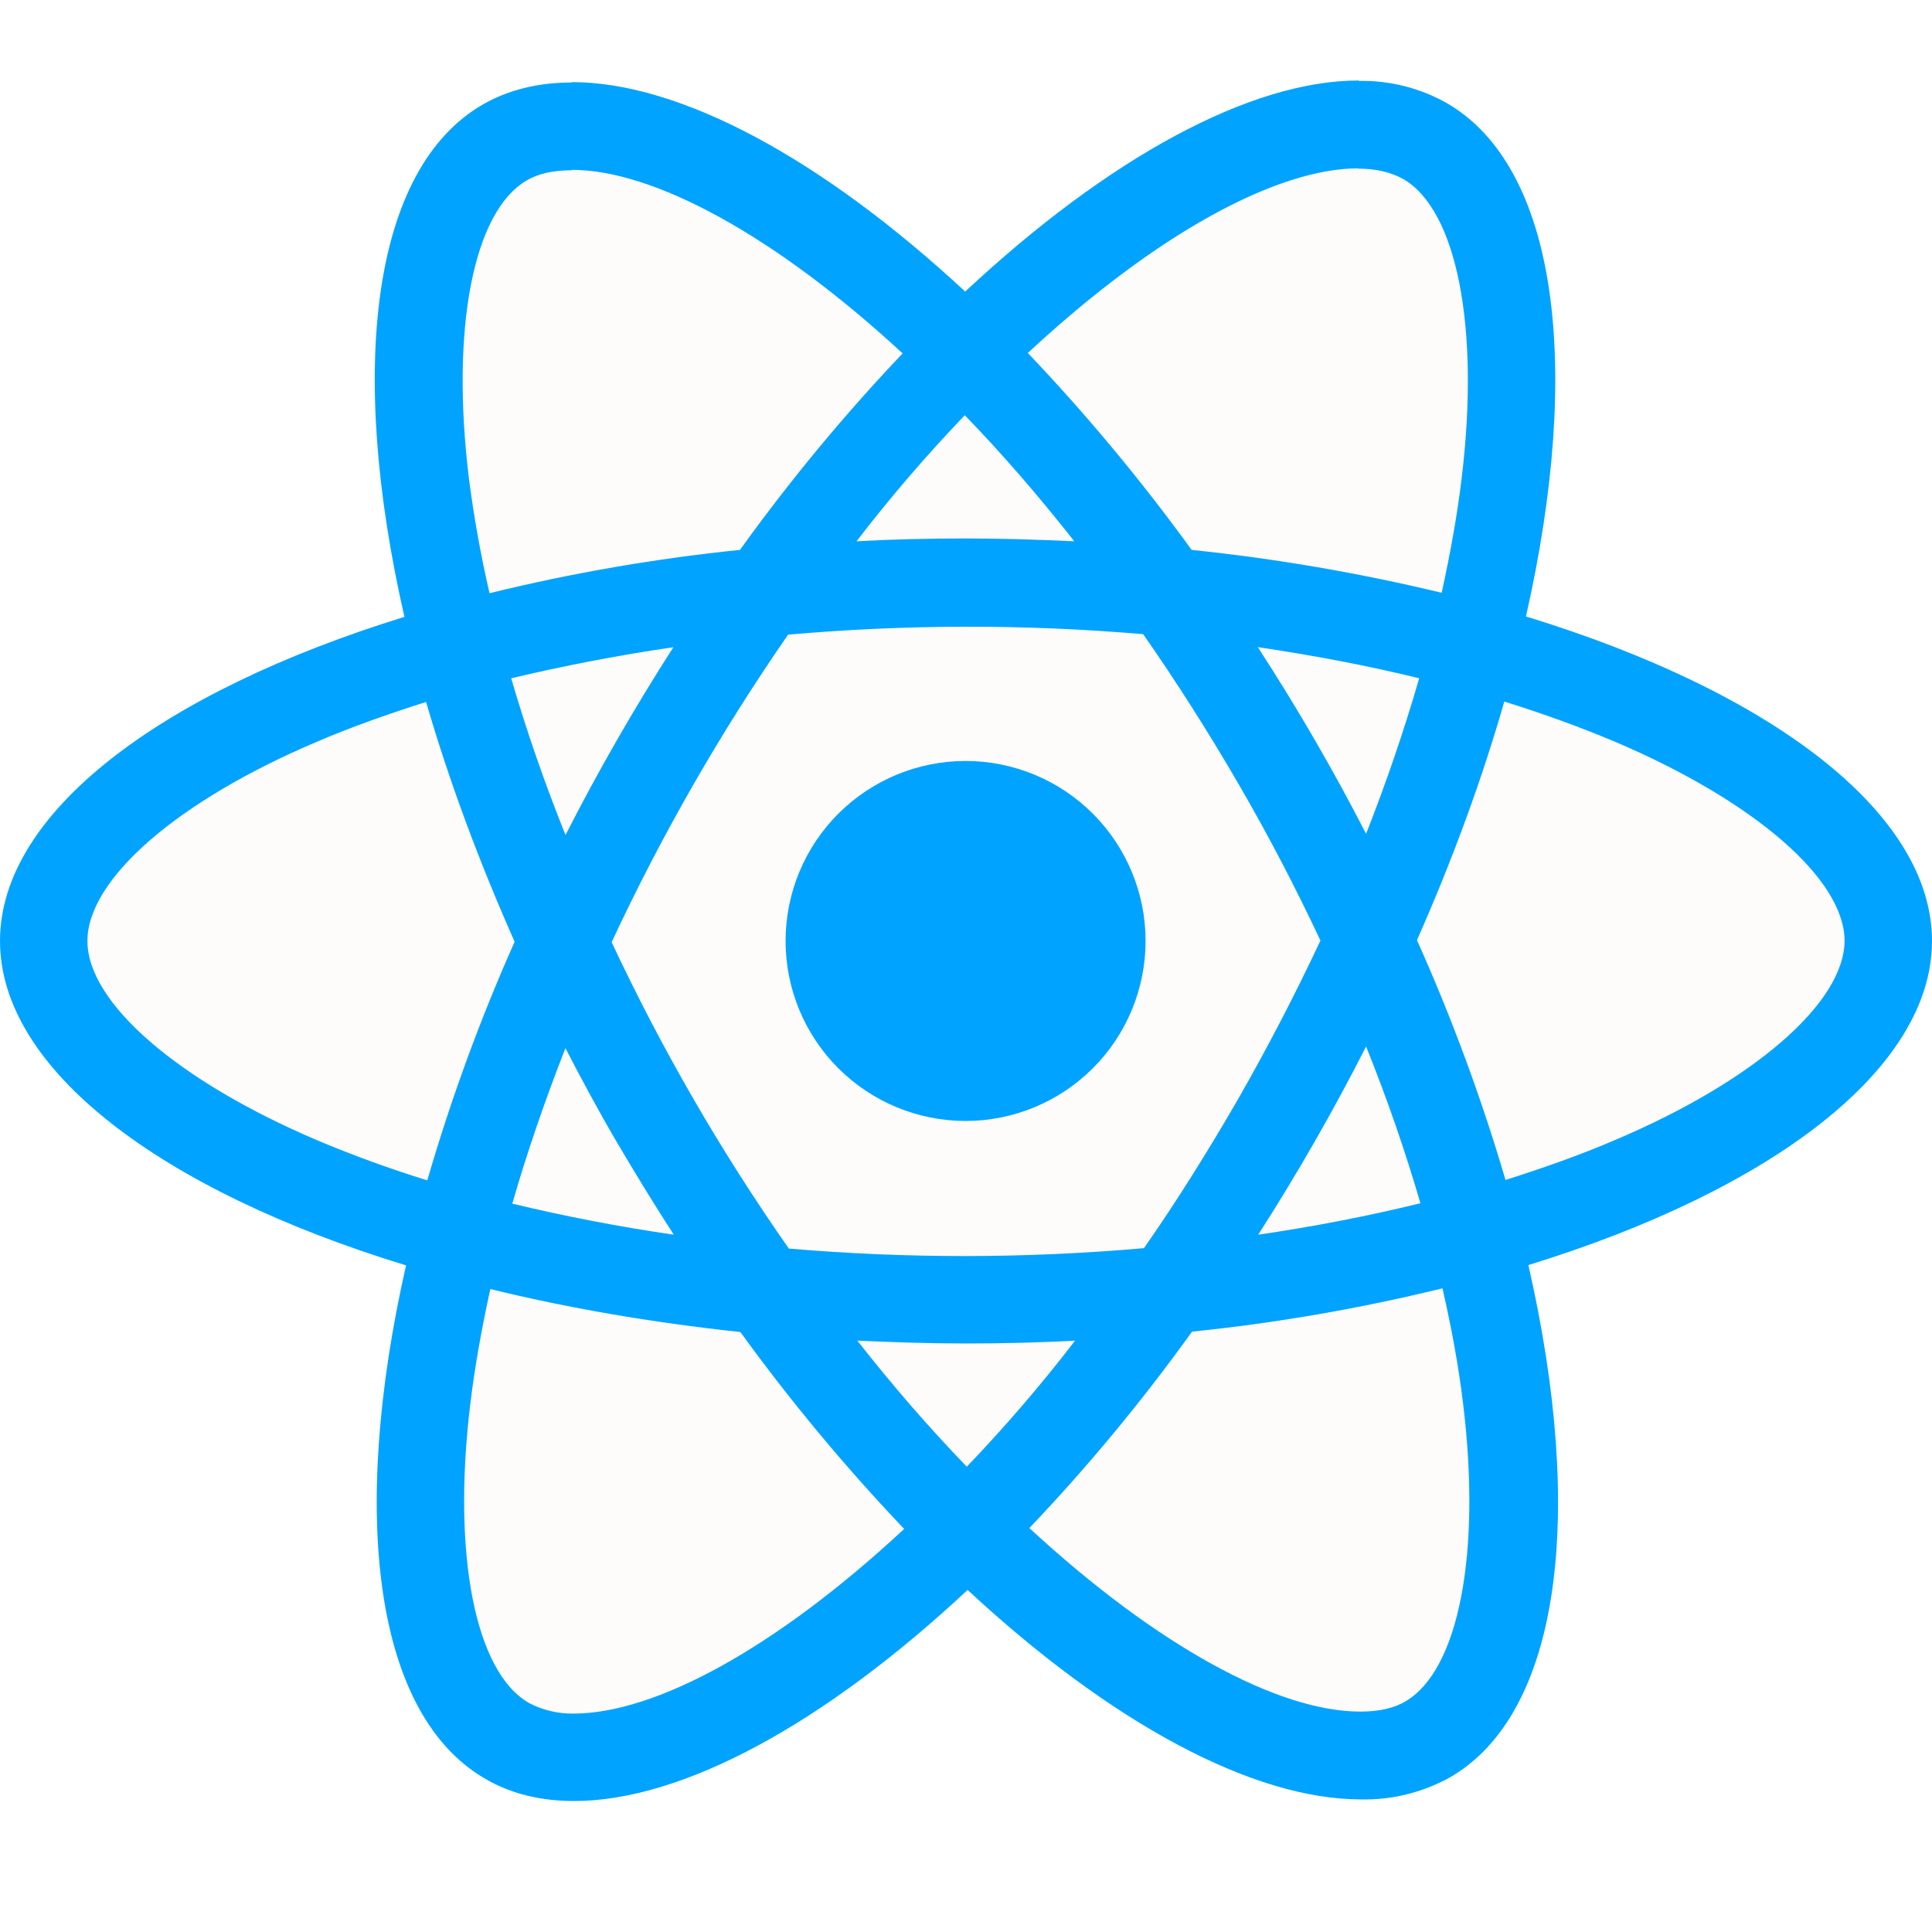
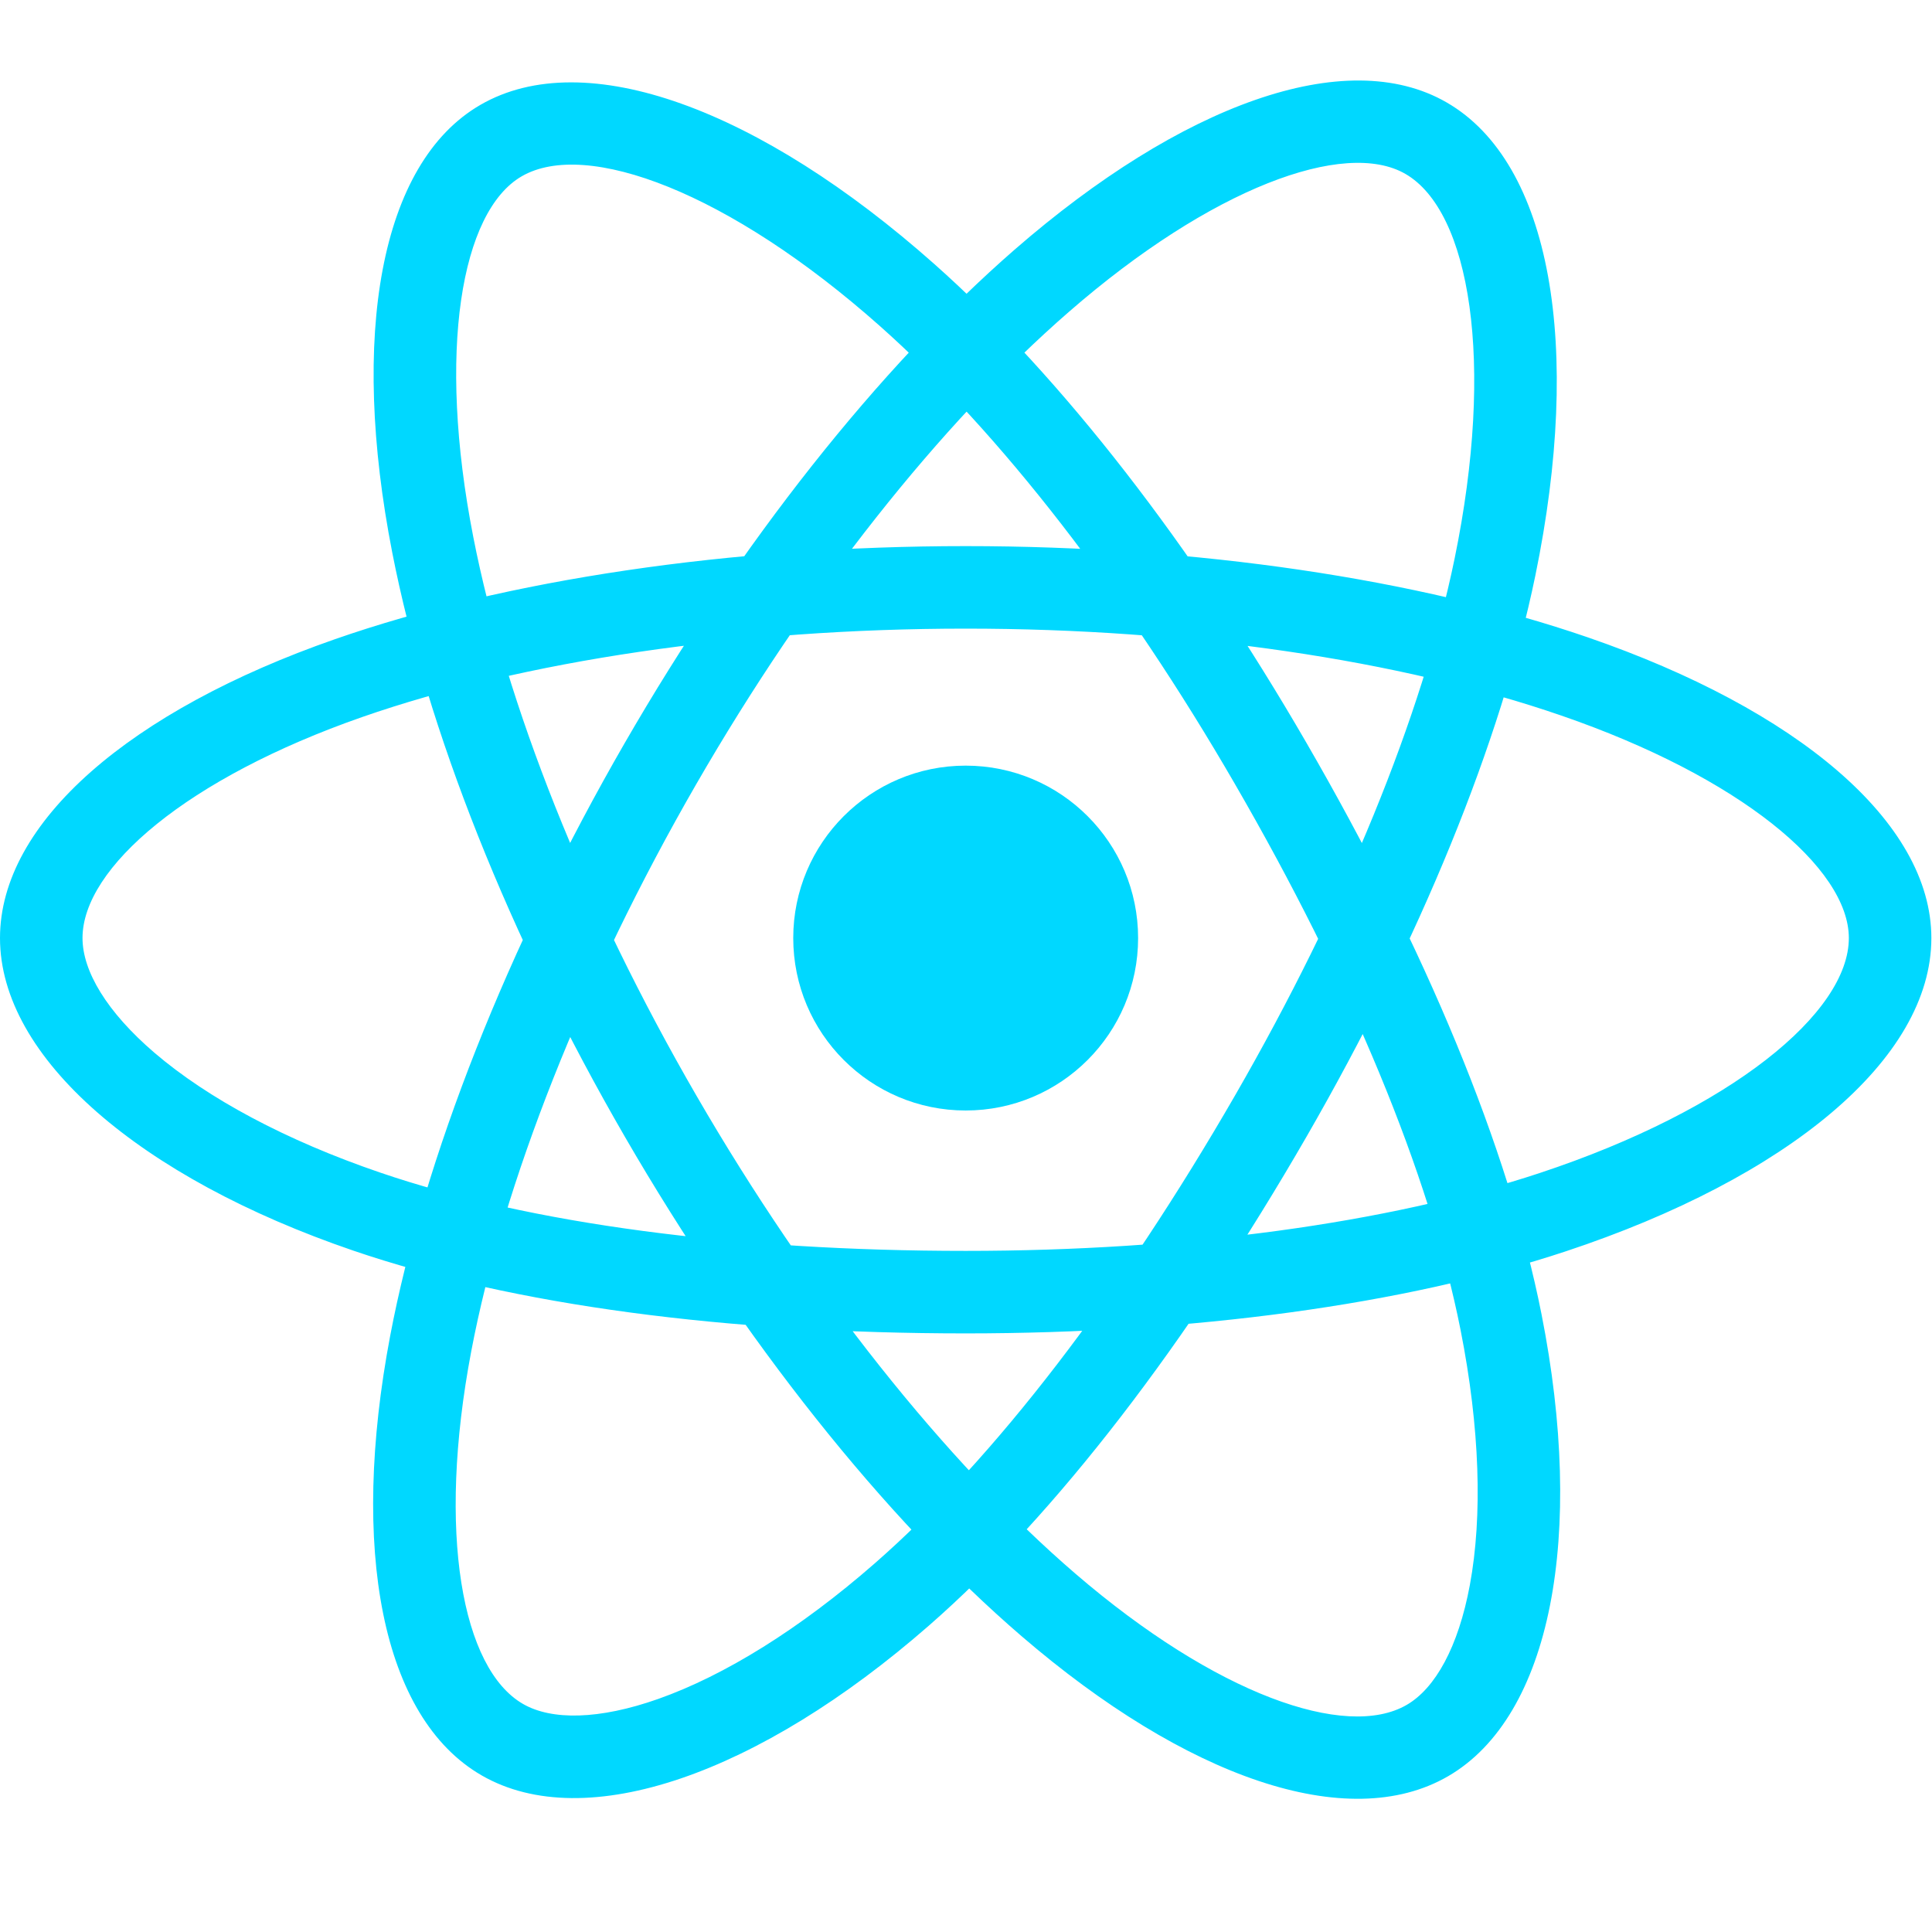
- <svg xmlns="http://www.w3.org/2000/svg" width="200" height="200" viewBox="0 0 200 200" fill="none">
-   <path d="M42 45.5L52 14.5L57.5 12.5L65.5 14.5L73.5 17L82.5 22.5L91 30L101 35.5L111.5 25L123.5 14.5L138.5 10.5L149 12.5L157 32.5L152 66.5L168.5 71.5L190 85.5L197 98L190 111L168.5 120.5L152.5 127.5L155.5 142.5V168.5L149 178L140 181.5L121 173.5L101 160L96 165L72 181.5L52 180L44.5 160L47 129.5L40 125L10 108.5L4.5 91L22.5 76.5L47 65.5L42 45.5Z" fill="#FEFBFB" />
-   <path d="M99.957 116.042C104.898 116.042 109.638 114.079 113.132 110.584C116.627 107.09 118.59 102.351 118.59 97.409C118.59 92.467 116.627 87.727 113.132 84.233C109.638 80.739 104.898 78.775 99.957 78.775C95.015 78.775 90.275 80.739 86.781 84.233C83.286 87.727 81.323 92.467 81.323 97.409C81.323 102.351 83.286 107.09 86.781 110.584C90.275 114.079 95.015 116.042 99.957 116.042V116.042Z" fill="#00a3ff" />
-   <path d="M200 97.408C200 84.158 183.408 71.6 157.967 63.816C163.842 37.891 161.233 17.258 149.733 10.65C146.947 9.089 143.793 8.303 140.6 8.375V17.458C142.475 17.458 143.983 17.833 145.25 18.525C150.792 21.708 153.2 33.808 151.325 49.383C150.875 53.216 150.142 57.25 149.242 61.366C140.722 59.313 132.075 57.83 123.358 56.925C118.165 49.76 112.5 42.951 106.4 36.541C119.692 24.191 132.167 17.425 140.65 17.425V8.333C129.433 8.333 114.758 16.325 99.917 30.183C85.083 16.416 70.4 8.5 59.192 8.5V17.583C67.633 17.583 80.15 24.316 93.442 36.583C87.733 42.583 82.025 49.383 76.6 56.925C67.865 57.819 59.203 59.318 50.675 61.408C49.733 57.333 49.042 53.383 48.55 49.591C46.633 34.008 49 21.908 54.508 18.691C55.725 17.958 57.317 17.625 59.192 17.625V8.541C55.775 8.541 52.667 9.275 49.983 10.816C38.525 17.425 35.958 38.008 41.867 63.858C16.508 71.691 0 84.2 0 97.408C0 110.658 16.592 123.216 42.033 130.991C36.158 156.925 38.767 177.558 50.267 184.158C52.917 185.708 56.017 186.441 59.433 186.441C70.65 186.441 85.325 178.45 100.167 164.591C115 178.366 129.675 186.275 140.892 186.275C144.109 186.343 147.287 185.555 150.1 183.991C161.558 177.391 164.125 156.808 158.217 130.958C183.492 123.175 200 110.616 200 97.408ZM146.917 70.216C145.333 75.665 143.498 81.038 141.417 86.316C138.01 79.689 134.269 73.239 130.208 66.991C136 67.85 141.583 68.908 146.925 70.216H146.917ZM128.25 113.633C125.075 119.133 121.808 124.358 118.425 129.208C106.194 130.286 93.892 130.3 81.658 129.25C74.641 119.226 68.504 108.614 63.317 97.533C68.496 86.425 74.607 75.776 81.583 65.7C93.812 64.619 106.111 64.603 118.342 65.65C121.725 70.5 125.033 75.683 128.208 81.15C131.308 86.483 134.125 91.9 136.692 97.366C134.097 102.899 131.28 108.326 128.25 113.633V113.633ZM141.417 108.333C143.617 113.791 145.5 119.258 147.042 124.558C141.708 125.866 136.075 126.966 130.25 127.816C134.294 121.512 138.021 115.009 141.417 108.333V108.333ZM100.083 151.833C96.292 147.916 92.5 143.558 88.75 138.783C92.417 138.95 96.167 139.075 99.958 139.075C103.792 139.075 107.583 138.991 111.292 138.783C107.625 143.558 103.833 147.916 100.083 151.833ZM69.75 127.816C64.131 127.002 58.553 125.929 53.033 124.6C54.542 119.341 56.417 113.916 58.533 108.5C60.208 111.75 61.967 115.016 63.883 118.283C65.8 121.541 67.75 124.725 69.75 127.816ZM99.875 42.983C103.667 46.9 107.458 51.258 111.208 56.033C107.542 55.866 103.792 55.741 100 55.741C96.167 55.741 92.375 55.825 88.667 56.033C92.333 51.258 96.125 46.9 99.875 42.983ZM69.708 67C65.666 73.291 61.939 79.779 58.542 86.441C56.402 81.129 54.525 75.714 52.917 70.216C58.25 68.95 63.883 67.85 69.708 67ZM32.817 118.033C18.383 111.883 9.05 103.808 9.05 97.408C9.05 91.008 18.383 82.891 32.817 76.783C36.317 75.275 40.15 73.925 44.108 72.666C46.433 80.65 49.492 88.966 53.275 97.491C49.703 105.51 46.682 113.762 44.233 122.191C40.362 120.993 36.552 119.605 32.817 118.033V118.033ZM54.75 176.283C49.208 173.116 46.8 161 48.675 145.433C49.125 141.6 49.858 137.558 50.758 133.441C58.742 135.4 67.467 136.908 76.642 137.891C81.835 145.055 87.5 151.865 93.6 158.275C80.308 170.625 67.833 177.391 59.35 177.391C57.749 177.409 56.169 177.031 54.75 176.291V176.283ZM151.45 145.225C153.367 160.8 151 172.908 145.492 176.125C144.275 176.858 142.683 177.183 140.808 177.183C132.367 177.183 119.85 170.458 106.558 158.183C112.267 152.2 117.975 145.391 123.4 137.85C132.135 136.955 140.797 135.457 149.325 133.366C150.267 137.483 150.992 141.433 151.45 145.225V145.225ZM167.142 118.033C163.642 119.541 159.808 120.891 155.85 122.15C153.358 113.677 150.296 105.383 146.683 97.325C150.433 88.85 153.442 80.575 155.725 72.625C159.767 73.883 163.592 75.275 167.183 76.783C181.617 82.933 190.95 91.008 190.95 97.408C190.908 103.808 181.575 111.925 167.142 118.033V118.033Z" fill="#00a3ff" />
+ <svg xmlns="http://www.w3.org/2000/svg" width="800px" height="800px" viewBox="0 0 24 24">
+   <g fill="#00D8FF" fill-rule="evenodd">
+     <circle cx="11.996" cy="11.653" r="2.142" />
+     <path fill-rule="nonzero" d="M11.996,7.809 C14.764,7.809 17.393,8.199 19.392,8.888 C21.612,9.652 22.967,10.782 22.967,11.653 C22.967,12.58 21.504,13.784 19.129,14.571 C17.239,15.197 14.709,15.539 11.996,15.539 C9.145,15.539 6.587,15.204 4.719,14.565 C3.549,14.165 2.583,13.646 1.92,13.079 C1.325,12.569 1.025,12.063 1.025,11.653 C1.025,10.779 2.327,9.665 4.5,8.907 C6.499,8.21 9.193,7.809 11.996,7.809 L11.996,7.809 L11.996,7.809 L11.996,7.809 L11.996,7.809 M11.996,6.784 C9.084,6.784 6.278,7.202 4.162,7.94 C1.622,8.825 0,10.213 0,11.653 C0,13.139 1.741,14.631 4.387,15.535 C6.376,16.215 9.041,16.564 11.996,16.564 C14.812,16.564 17.447,16.208 19.452,15.544 C22.202,14.632 23.992,13.159 23.992,11.653 C23.992,10.208 22.317,8.811 19.726,7.918 C17.613,7.191 14.872,6.784 11.996,6.784 L11.996,6.784 L11.996,6.784 L11.996,6.784 L11.996,6.784 M8.648,9.743 C10.031,7.345 11.682,5.263 13.277,3.875 C15.048,2.333 16.704,1.725 17.458,2.16 C18.261,2.623 18.574,4.491 18.069,6.942 C17.667,8.892 16.699,11.254 15.344,13.605 C13.92,16.074 12.352,18.123 10.865,19.422 C9.934,20.236 9.001,20.813 8.179,21.104 C7.441,21.365 6.852,21.372 6.497,21.167 C5.74,20.731 5.425,19.046 5.854,16.786 C6.249,14.705 7.248,12.171 8.648,9.743 L8.648,9.743 L8.648,9.743 L8.648,9.743 L8.648,9.743 M7.76,9.231 C6.305,11.753 5.265,14.393 4.847,16.594 C4.346,19.237 4.737,21.336 5.984,22.055 C7.273,22.798 9.434,22.034 11.539,20.194 C13.122,18.811 14.756,16.676 16.232,14.117 C17.638,11.677 18.647,9.216 19.073,7.148 C19.657,4.311 19.275,2.024 17.97,1.272 C16.718,0.55 14.672,1.302 12.604,3.101 C10.919,4.569 9.197,6.74 7.76,9.231 L7.76,9.231 L7.76,9.231 L7.76,9.231 L7.76,9.231 M8.651,13.61 C7.264,11.215 6.285,8.744 5.879,6.669 C5.428,4.364 5.727,2.626 6.481,2.19 C7.283,1.725 9.058,2.388 10.929,4.049 C12.418,5.371 13.981,7.389 15.34,9.738 C16.769,12.205 17.761,14.586 18.144,16.523 C18.384,17.736 18.418,18.833 18.259,19.69 C18.116,20.46 17.829,20.974 17.474,21.179 C16.718,21.617 15.101,21.048 13.357,19.547 C11.752,18.166 10.055,16.036 8.651,13.61 L8.651,13.61 L8.651,13.61 L8.651,13.61 L8.651,13.61 M7.764,14.124 C9.223,16.643 10.99,18.863 12.689,20.324 C14.728,22.079 16.741,22.787 17.987,22.066 C19.274,21.321 19.692,19.067 19.149,16.324 C18.741,14.263 17.708,11.781 16.227,9.224 C14.817,6.787 13.188,4.684 11.609,3.282 C9.443,1.359 7.271,0.548 5.967,1.303 C4.717,2.027 4.347,4.176 4.873,6.866 C5.302,9.059 6.323,11.635 7.764,14.124 L7.764,14.124 L7.764,14.124 L7.764,14.124 L7.764,14.124" />
+   </g>
</svg>
